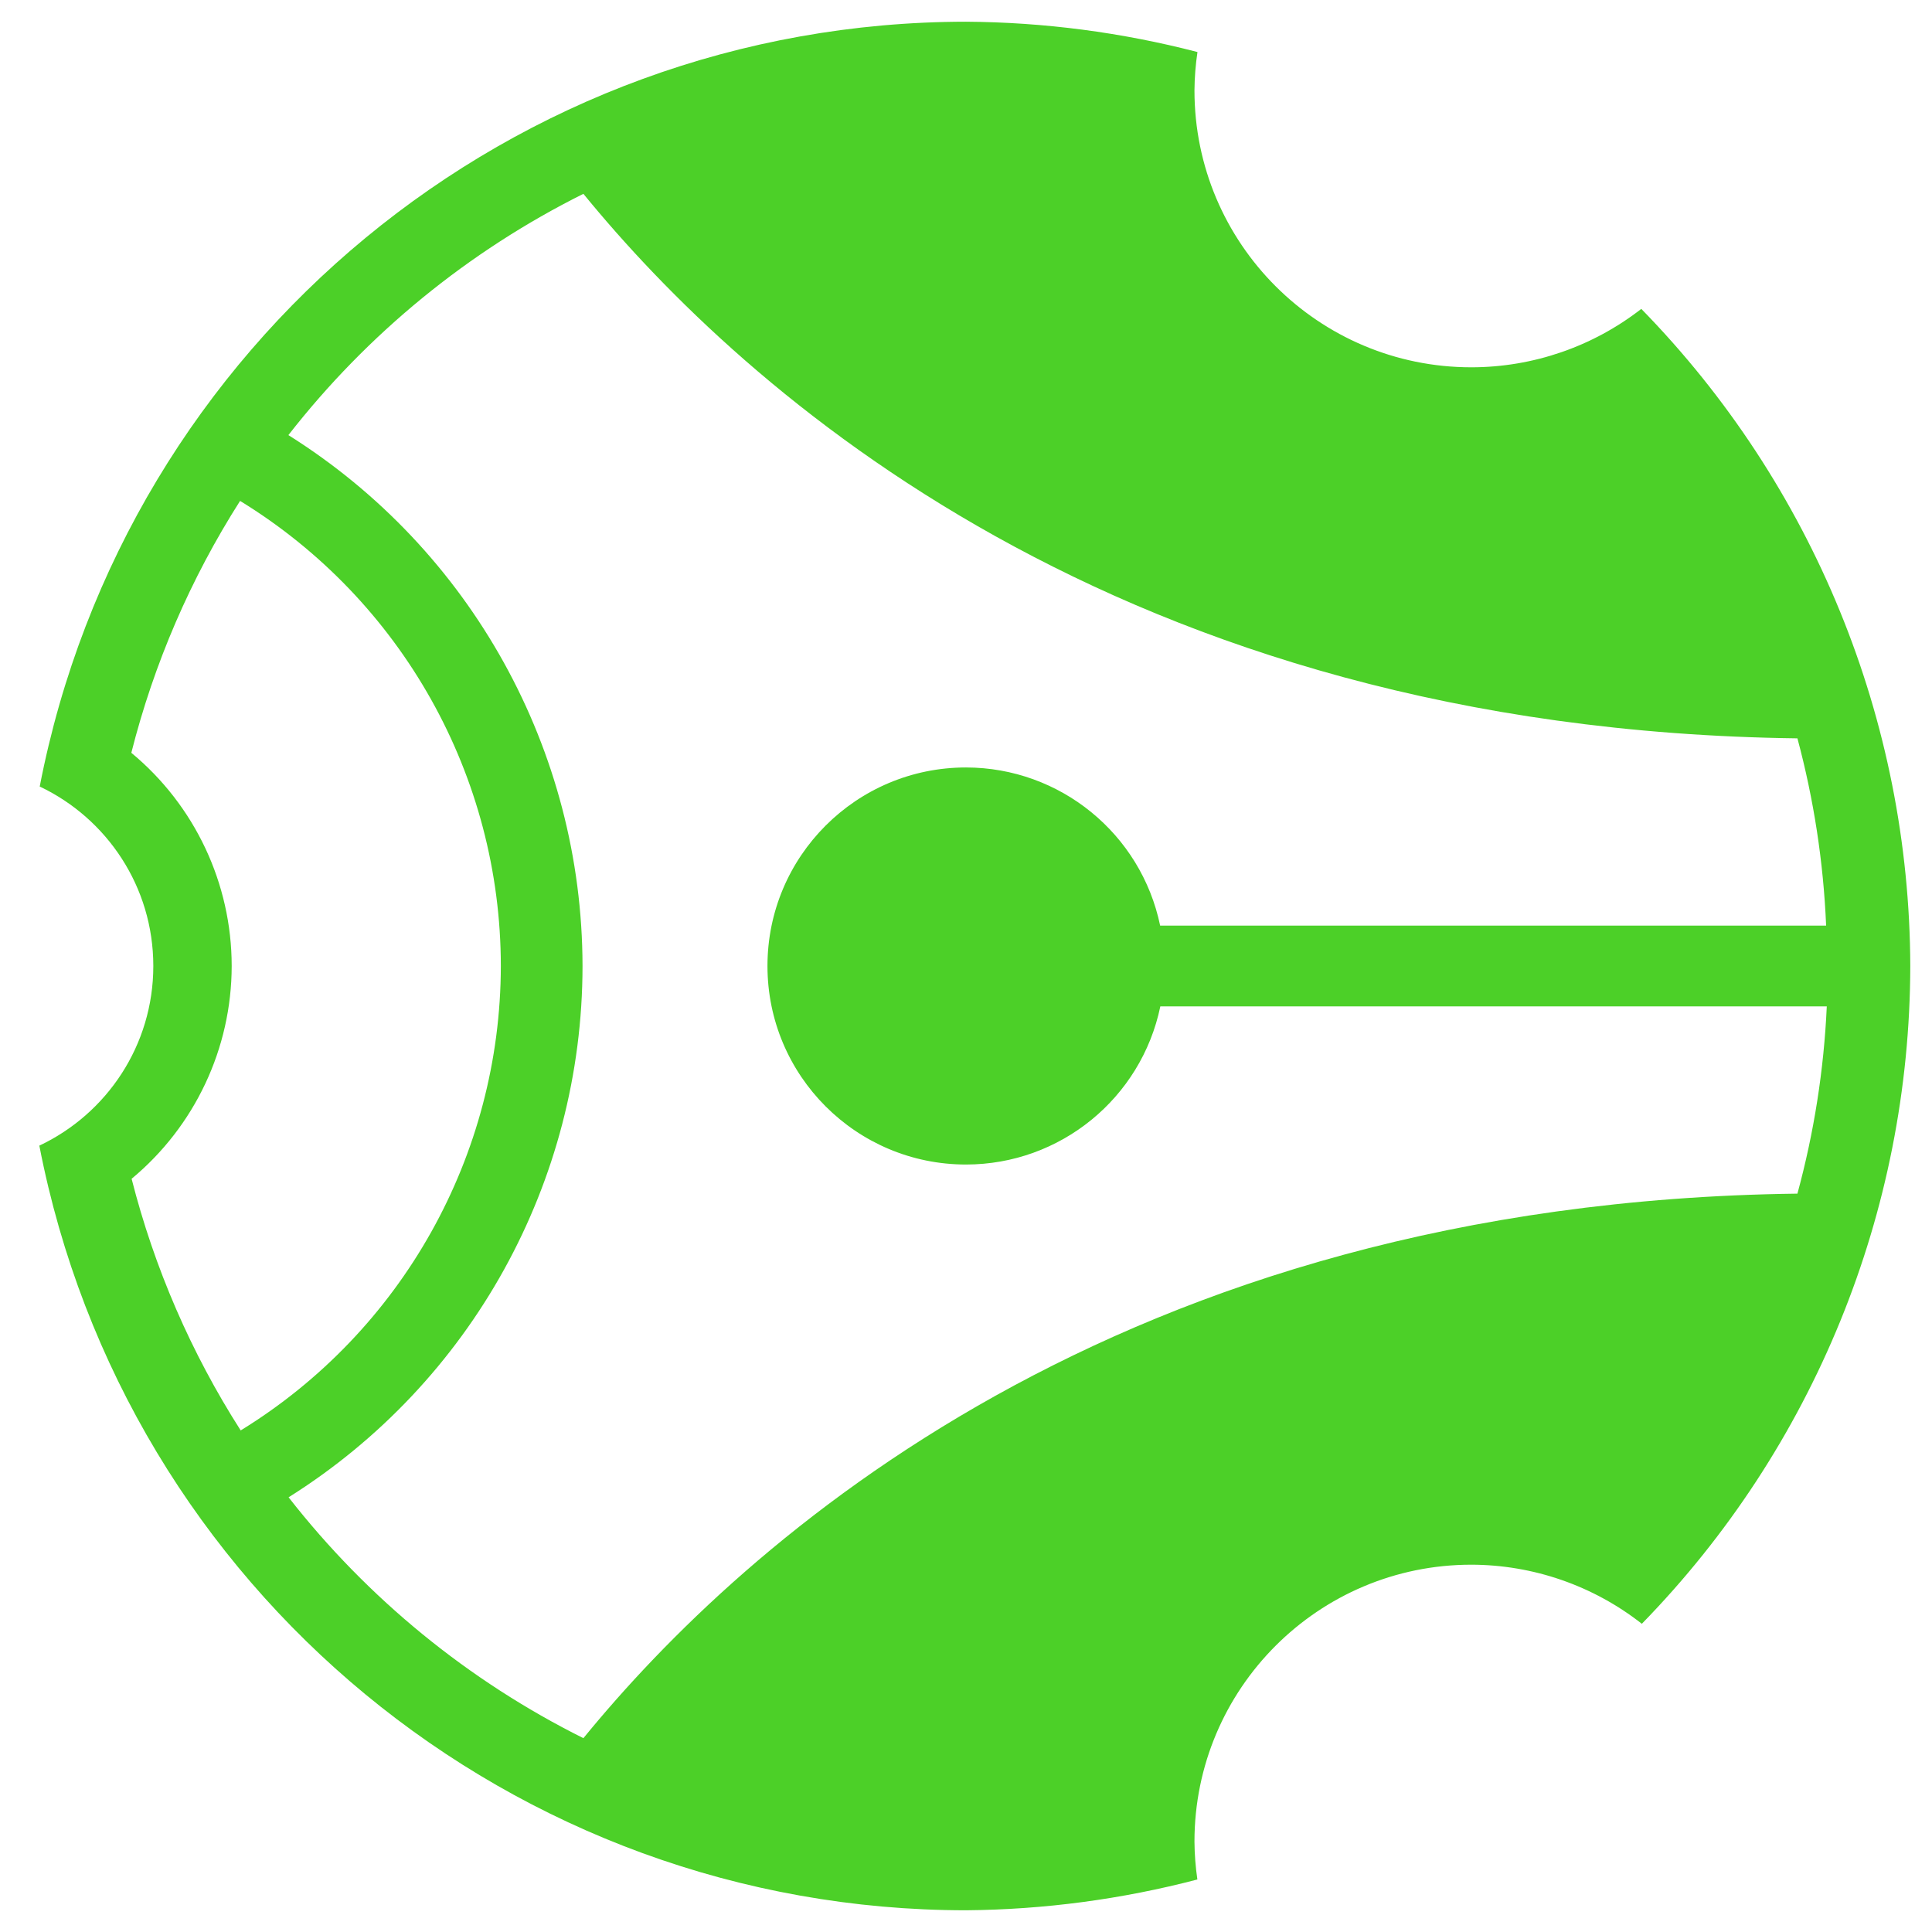
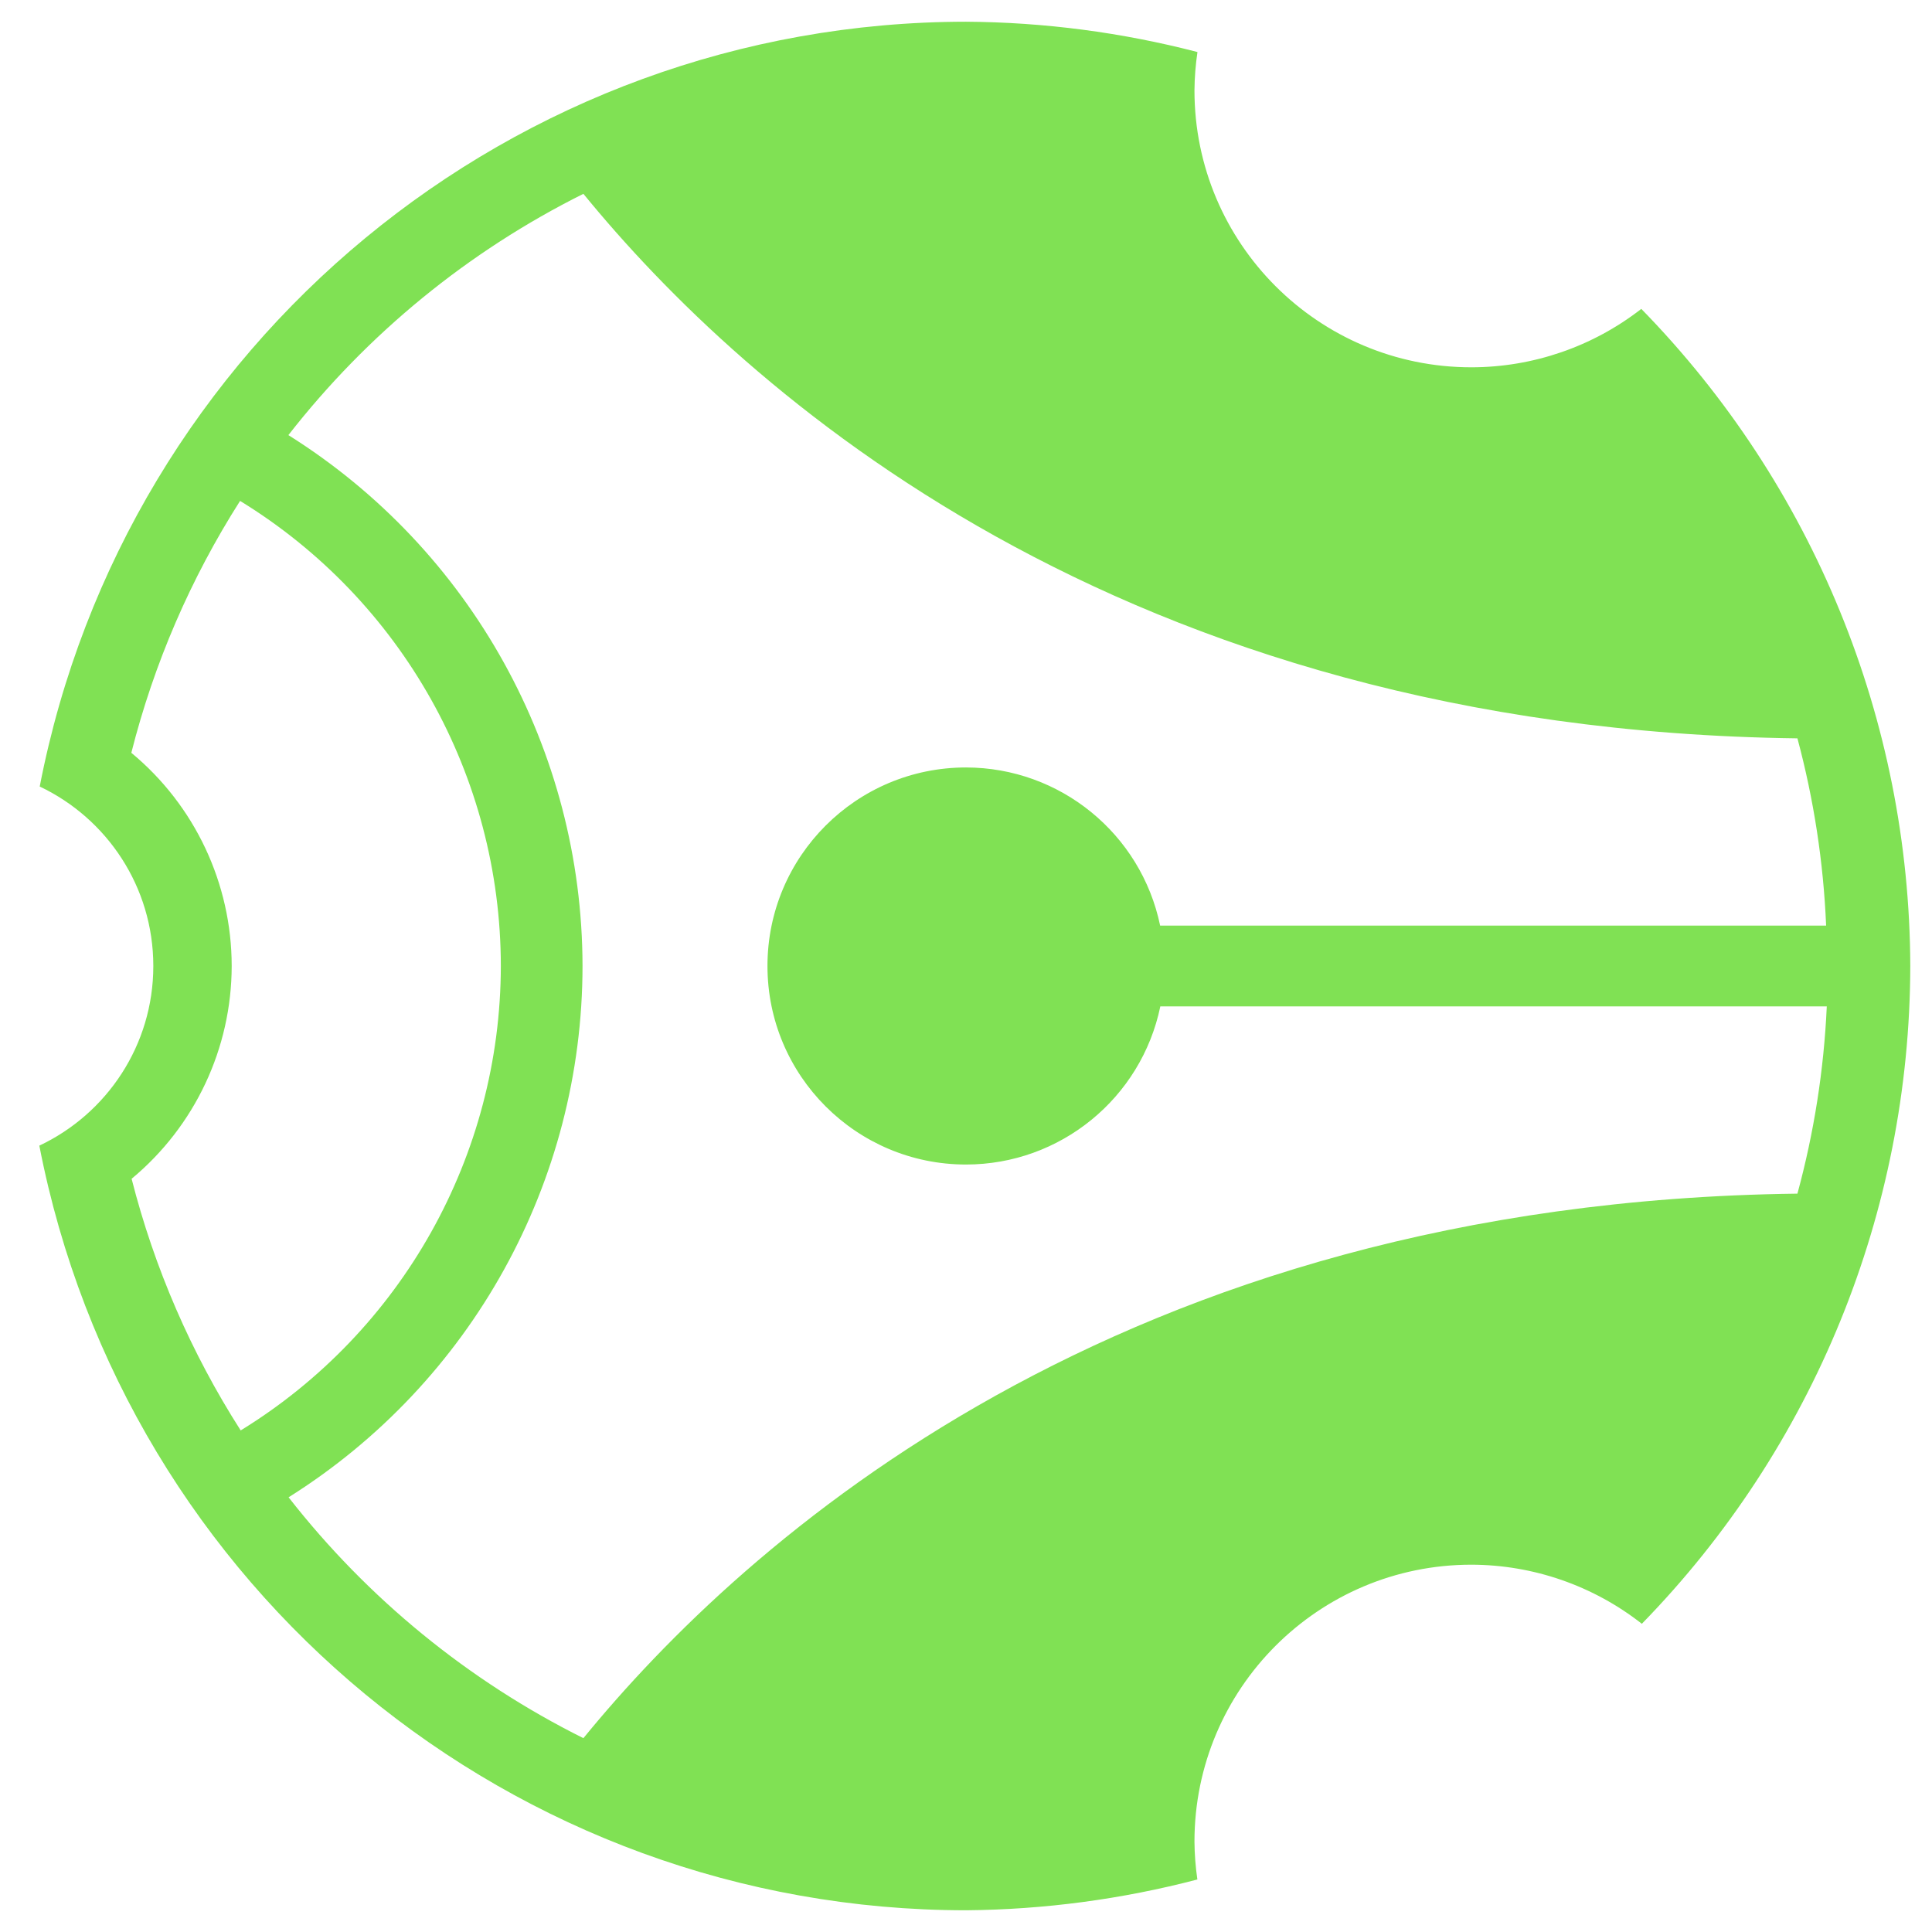
<svg xmlns="http://www.w3.org/2000/svg" width="177.938mm" height="177.938mm" viewBox="0 0 630.488 630.488" id="svg2" version="1.1">
  <defs id="defs4" />
  <g id="g3411" style="display:inline" transform="translate(-244.8899,-60.35479)">
-     <path style="display:inline;fill:#4cd028;fill-opacity:1;fill-rule:nonzero;stroke:none;stroke-width:18.75;stroke-linecap:butt;stroke-linejoin:miter;stroke-miterlimit:4;stroke-dasharray:none;stroke-opacity:1" d="M 560.133,67.441 A 308.157,308.157 0 0 0 257.852,317.029 c 21.912,10.389 37.071,32.706 37.07,58.568 l -42.945,0 a 308.157,308.157 0 0 0 0,0.002 l 42.945,0 c 2e-4,25.911 -15.217,48.259 -37.195,58.623 a 308.157,308.157 0 0 0 302.406,249.533 308.157,308.157 0 0 0 75.508,-10.051 90.367,90.367 0 0 1 -0.951,-12.361 90.367,90.367 0 0 1 90.365,-90.367 90.367,90.367 0 0 1 55.631,19.285 308.157,308.157 0 0 0 87.605,-214.664 308.157,308.157 0 0 0 -87.783,-214.441 90.367,90.367 0 0 1 -55.453,19.064 90.367,90.367 0 0 1 -90.365,-90.367 90.367,90.367 0 0 1 0.979,-12.516 308.157,308.157 0 0 0 -75.535,-9.896 z M 435.275,123.609 c 52.223,63.947 174.565,174.934 396.184,177.697 a 281.361,281.361 0 0 1 9.367,61.104 l -217.336,0 a 64.789,64.789 0 0 0 -63.357,-51.602 64.789,64.789 0 0 0 -64.789,64.789 64.789,64.789 0 0 0 64.789,64.789 64.789,64.789 0 0 0 63.418,-51.602 l 217.49,0 a 281.361,281.361 0 0 1 -9.582,61.104 c -221.619,2.763 -343.961,113.752 -396.184,177.699 a 281.361,281.361 0 0 1 -96.205,-78.602 204.86,204.86 0 0 0 95.922,-173.389 204.86,204.86 0 0 0 -95.99,-173.25 281.361,281.361 0 0 1 96.273,-78.738 z M 323.236,223.822 a 178.201,178.201 0 0 1 85.098,151.775 178.201,178.201 0 0 1 -84.898,151.562 281.361,281.361 0 0 1 -35.596,-82.121 90.367,90.367 0 0 0 32.66,-69.441 90.367,90.367 0 0 0 -32.752,-69.574 281.361,281.361 0 0 1 35.488,-82.201 z" id="path3417" />
+     <path style="display:inline;fill:#80e154;fill-opacity:1;fill-rule:nonzero;stroke:none;stroke-width:18.75;stroke-linecap:butt;stroke-linejoin:miter;stroke-miterlimit:4;stroke-dasharray:none;stroke-opacity:1" d="M 560.133,67.441 A 308.157,308.157 0 0 0 257.852,317.029 c 21.912,10.389 37.071,32.706 37.07,58.568 l -42.945,0 a 308.157,308.157 0 0 0 0,0.002 l 42.945,0 c 2e-4,25.911 -15.217,48.259 -37.195,58.623 a 308.157,308.157 0 0 0 302.406,249.533 308.157,308.157 0 0 0 75.508,-10.051 90.367,90.367 0 0 1 -0.951,-12.361 90.367,90.367 0 0 1 90.365,-90.367 90.367,90.367 0 0 1 55.631,19.285 308.157,308.157 0 0 0 87.605,-214.664 308.157,308.157 0 0 0 -87.783,-214.441 90.367,90.367 0 0 1 -55.453,19.064 90.367,90.367 0 0 1 -90.365,-90.367 90.367,90.367 0 0 1 0.979,-12.516 308.157,308.157 0 0 0 -75.535,-9.896 z M 435.275,123.609 c 52.223,63.947 174.565,174.934 396.184,177.697 a 281.361,281.361 0 0 1 9.367,61.104 l -217.336,0 a 64.789,64.789 0 0 0 -63.357,-51.602 64.789,64.789 0 0 0 -64.789,64.789 64.789,64.789 0 0 0 64.789,64.789 64.789,64.789 0 0 0 63.418,-51.602 l 217.49,0 a 281.361,281.361 0 0 1 -9.582,61.104 c -221.619,2.763 -343.961,113.752 -396.184,177.699 a 281.361,281.361 0 0 1 -96.205,-78.602 204.86,204.86 0 0 0 95.922,-173.389 204.86,204.86 0 0 0 -95.99,-173.25 281.361,281.361 0 0 1 96.273,-78.738 z M 323.236,223.822 a 178.201,178.201 0 0 1 85.098,151.775 178.201,178.201 0 0 1 -84.898,151.562 281.361,281.361 0 0 1 -35.596,-82.121 90.367,90.367 0 0 0 32.66,-69.441 90.367,90.367 0 0 0 -32.752,-69.574 281.361,281.361 0 0 1 35.488,-82.201 z" id="path3417" />
  </g>
</svg>
